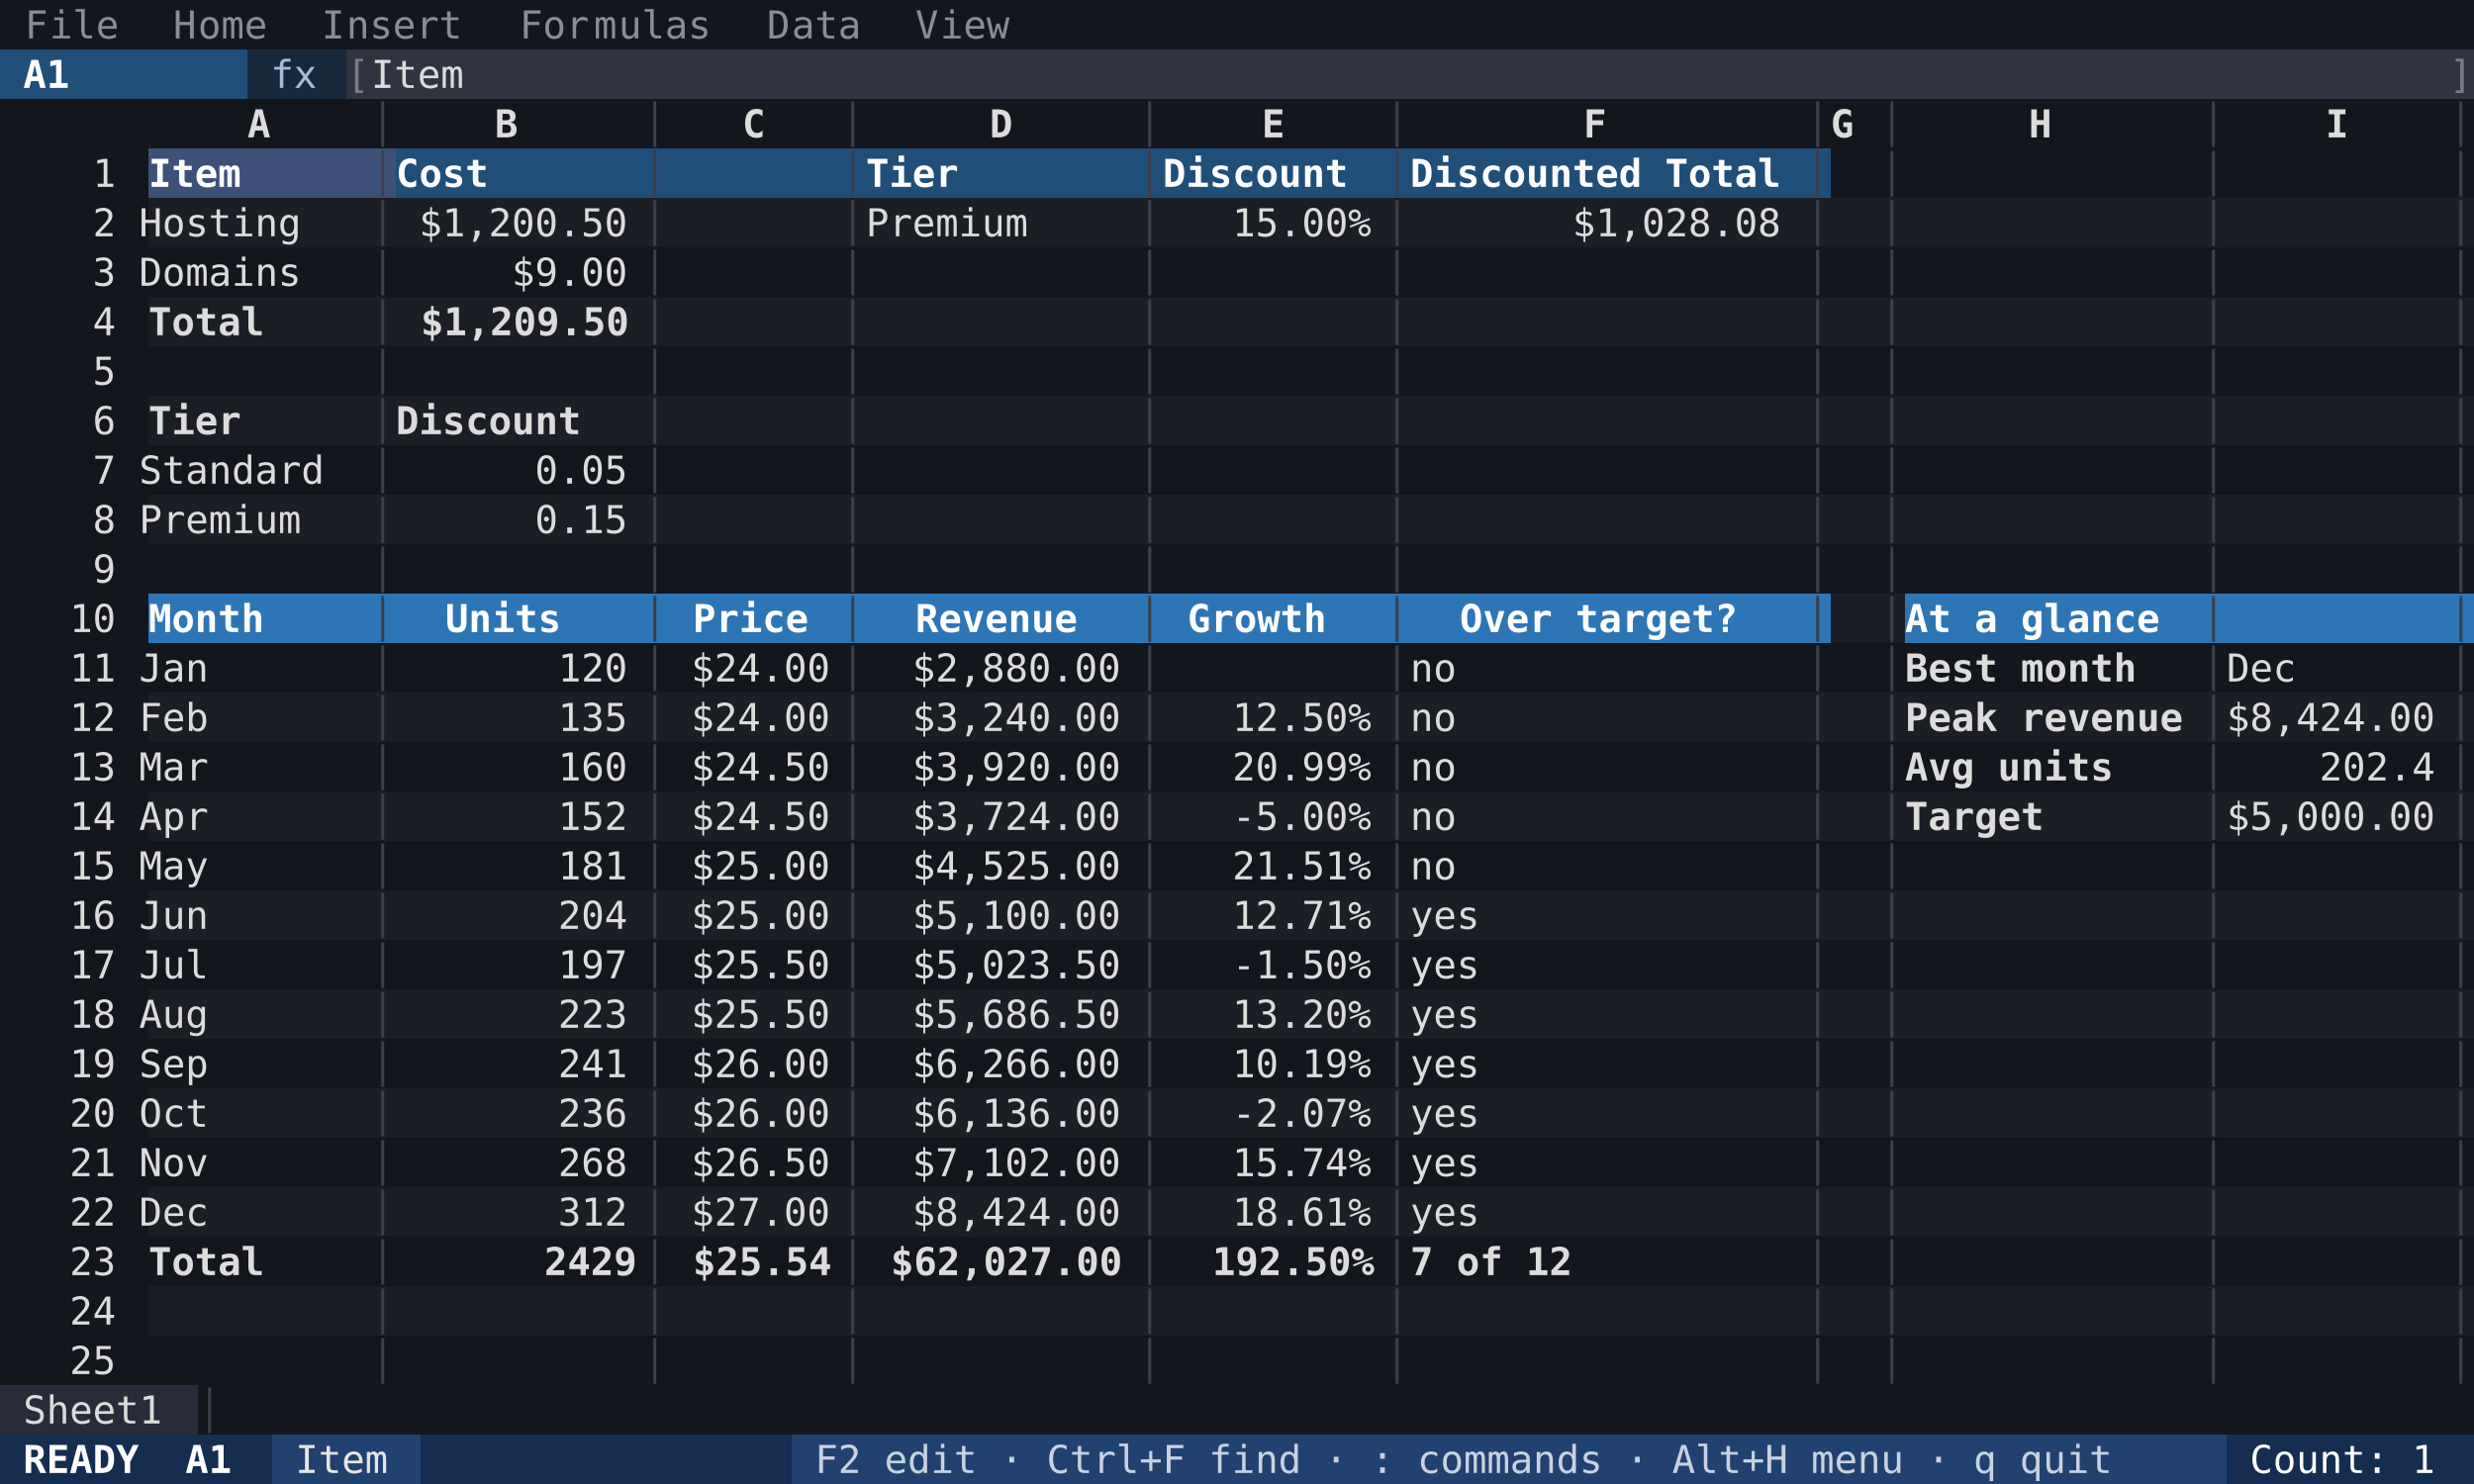
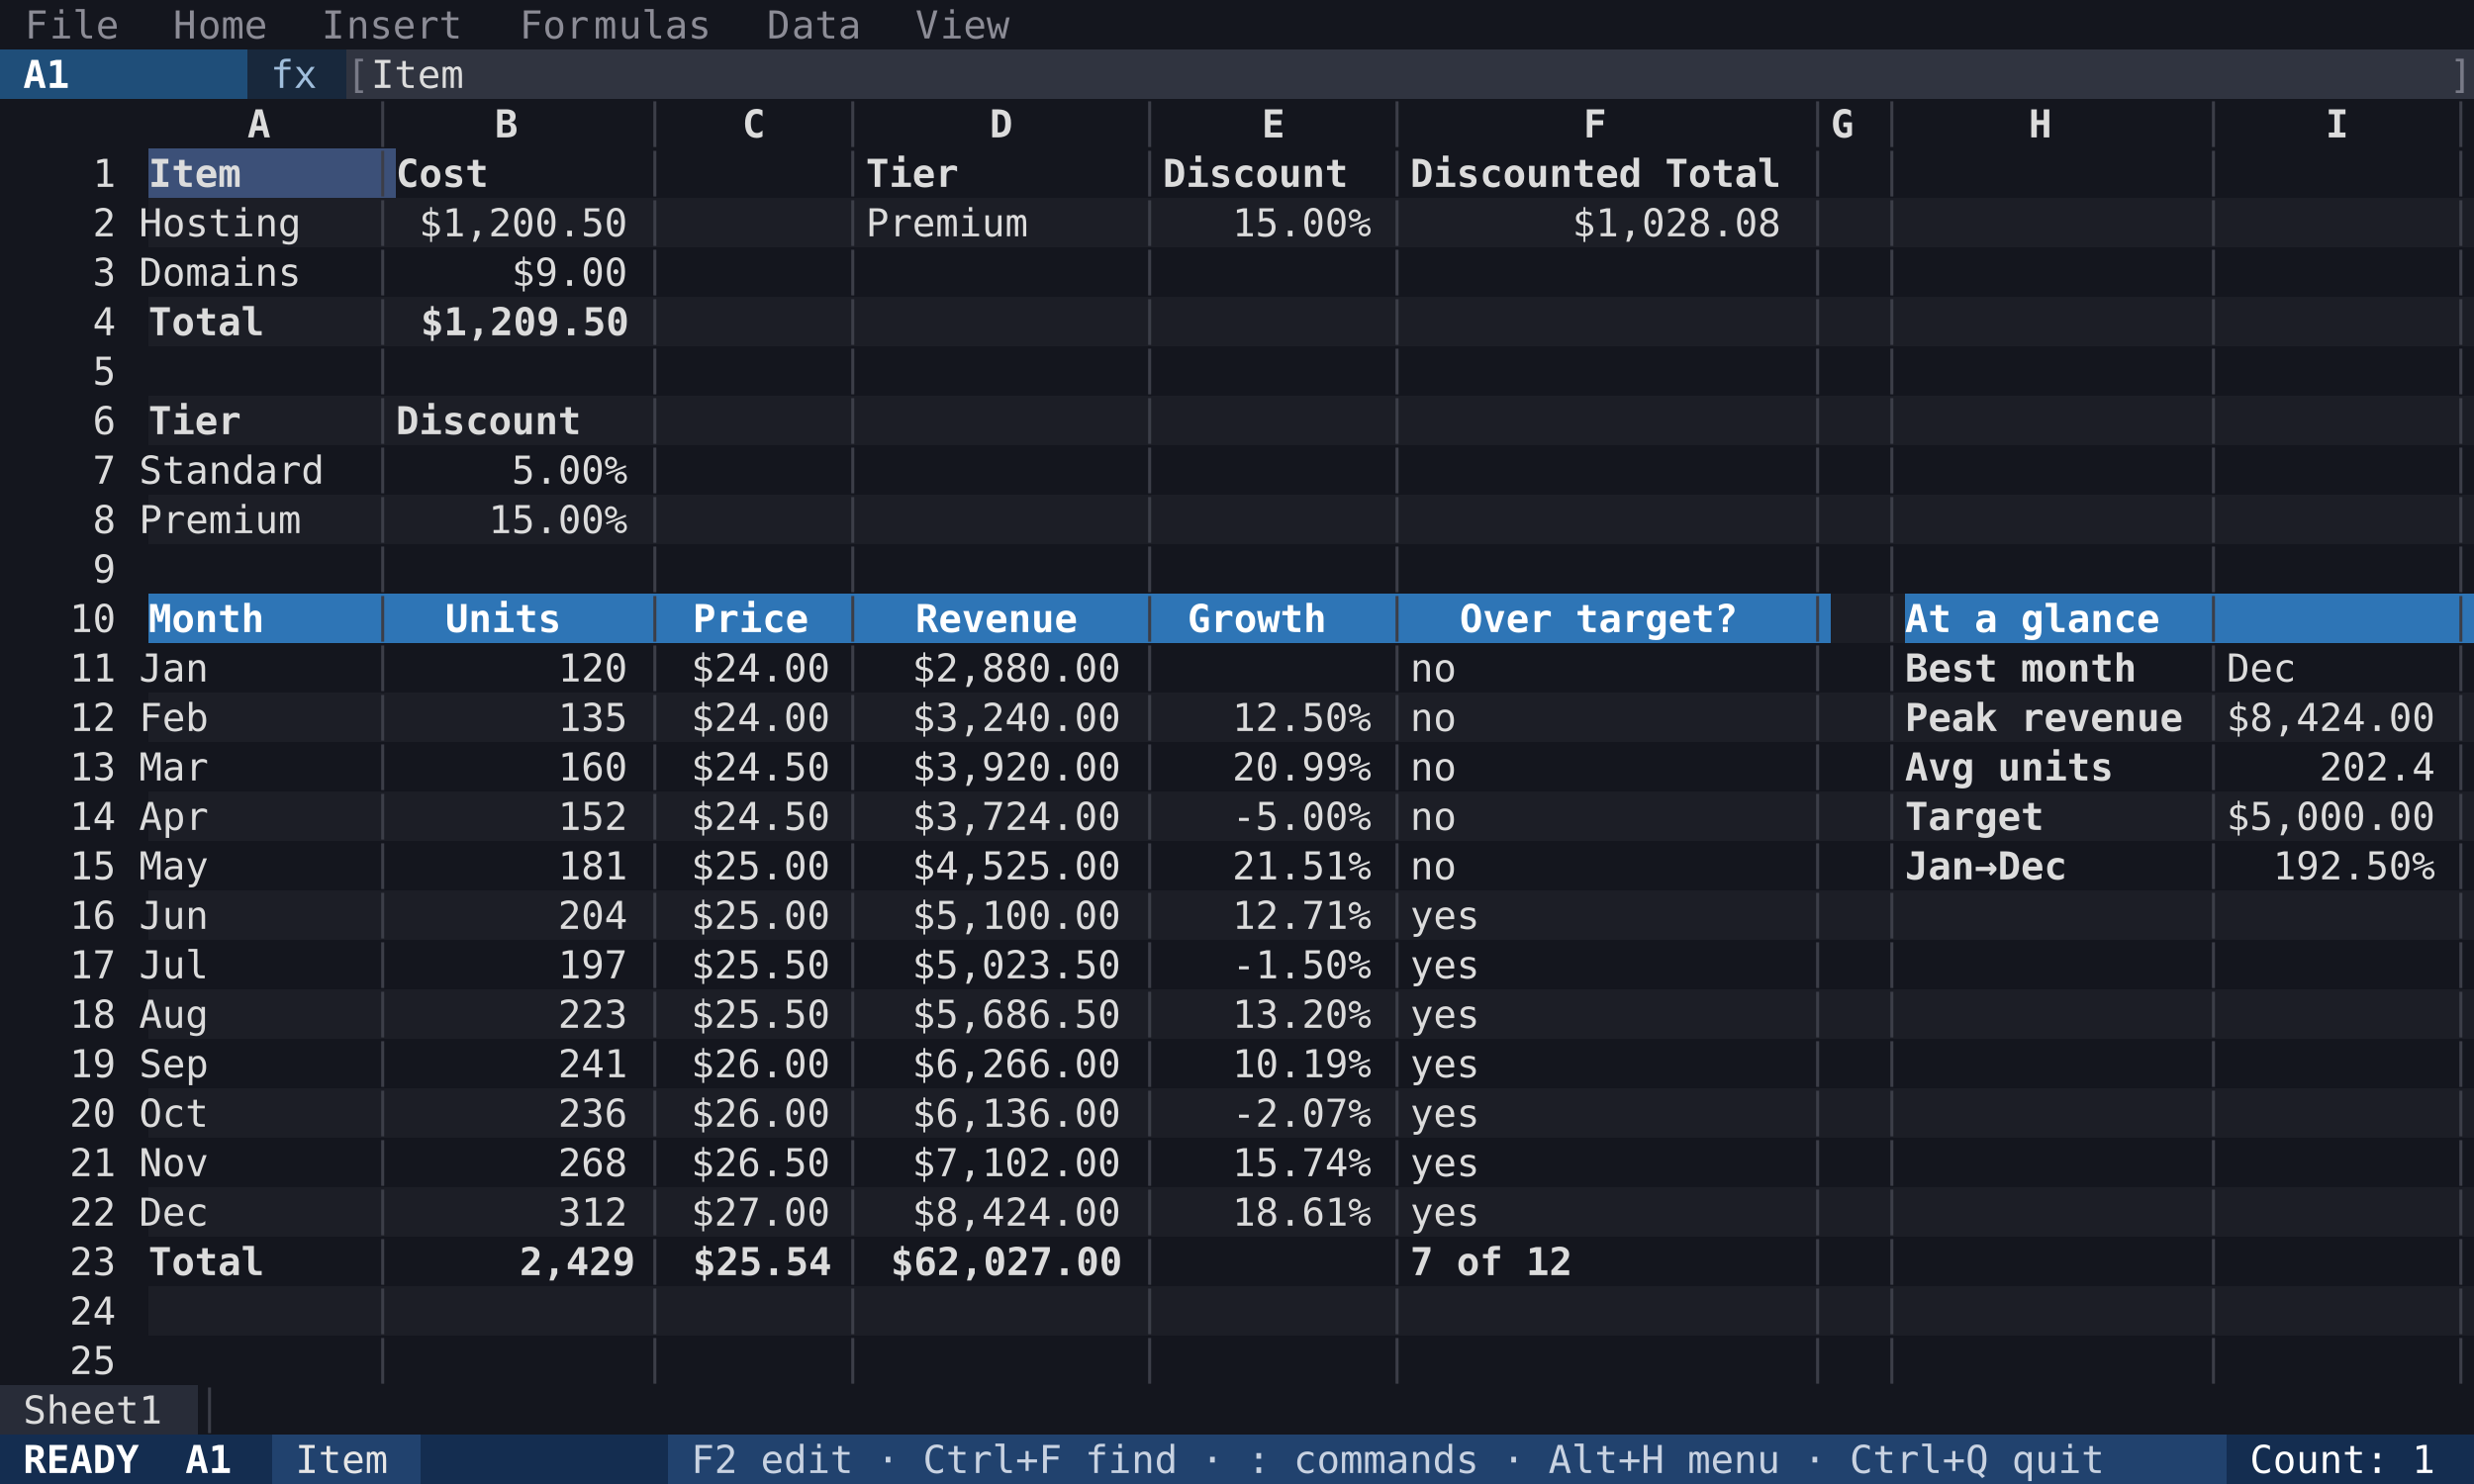
<svg xmlns="http://www.w3.org/2000/svg" width="900" height="540" viewBox="0 0 900 540" font-family="'SF Mono','DejaVu Sans Mono',monospace" font-size="14" xml:space="preserve">
  <rect width="100%" height="100%" fill="#101010" />
  <rect x="0" y="0" width="900" height="18" fill="#14161e" />
  <text x="9" y="14" textLength="9" lengthAdjust="spacingAndGlyphs" fill="#8c8c96">F</text>
  <text x="18" y="14" textLength="27" lengthAdjust="spacingAndGlyphs" fill="#8c8c96">ile</text>
  <text x="63" y="14" textLength="9" lengthAdjust="spacingAndGlyphs" fill="#8c8c96">H</text>
  <text x="72" y="14" textLength="27" lengthAdjust="spacingAndGlyphs" fill="#8c8c96">ome</text>
  <text x="117" y="14" textLength="9" lengthAdjust="spacingAndGlyphs" fill="#8c8c96">I</text>
  <text x="126" y="14" textLength="45" lengthAdjust="spacingAndGlyphs" fill="#8c8c96">nsert</text>
  <text x="189" y="14" textLength="27" lengthAdjust="spacingAndGlyphs" fill="#8c8c96">For</text>
  <text x="216" y="14" textLength="9" lengthAdjust="spacingAndGlyphs" fill="#8c8c96">m</text>
  <text x="225" y="14" textLength="36" lengthAdjust="spacingAndGlyphs" fill="#8c8c96">ulas</text>
  <text x="279" y="14" textLength="9" lengthAdjust="spacingAndGlyphs" fill="#8c8c96">D</text>
  <text x="288" y="14" textLength="27" lengthAdjust="spacingAndGlyphs" fill="#8c8c96">ata</text>
  <text x="333" y="14" textLength="9" lengthAdjust="spacingAndGlyphs" fill="#8c8c96">V</text>
  <text x="342" y="14" textLength="27" lengthAdjust="spacingAndGlyphs" fill="#8c8c96">iew</text>
  <rect x="0" y="18" width="90" height="18" fill="#1f4e79" />
  <rect x="90" y="18" width="36" height="18" fill="#18283c" />
  <rect x="126" y="18" width="774" height="18" fill="#303440" />
  <text x="0" y="32" textLength="90" lengthAdjust="spacingAndGlyphs" fill="#ffffff" font-weight="bold"> A1       </text>
  <text x="90" y="32" textLength="36" lengthAdjust="spacingAndGlyphs" fill="#a0bedc"> fx </text>
  <text x="126" y="32" textLength="9" lengthAdjust="spacingAndGlyphs" fill="#787a87">[</text>
  <text x="135" y="32" textLength="756" lengthAdjust="spacingAndGlyphs" fill="#dcdcdc">Item                                                                                </text>
  <text x="891" y="32" textLength="9" lengthAdjust="spacingAndGlyphs" fill="#787a87">]</text>
  <rect x="0" y="36" width="900" height="18" fill="#14161e" />
  <text x="90" y="50" textLength="9" lengthAdjust="spacingAndGlyphs" fill="#dcdcdc" font-weight="bold">A</text>
  <text x="135" y="50" textLength="9" lengthAdjust="spacingAndGlyphs" fill="#3c3e48">│</text>
  <text x="180" y="50" textLength="9" lengthAdjust="spacingAndGlyphs" fill="#dcdcdc" font-weight="bold">B</text>
  <text x="234" y="50" textLength="9" lengthAdjust="spacingAndGlyphs" fill="#3c3e48">│</text>
  <text x="270" y="50" textLength="9" lengthAdjust="spacingAndGlyphs" fill="#dcdcdc" font-weight="bold">C</text>
  <text x="306" y="50" textLength="9" lengthAdjust="spacingAndGlyphs" fill="#3c3e48">│</text>
  <text x="360" y="50" textLength="9" lengthAdjust="spacingAndGlyphs" fill="#dcdcdc" font-weight="bold">D</text>
  <text x="414" y="50" textLength="9" lengthAdjust="spacingAndGlyphs" fill="#3c3e48">│</text>
  <text x="459" y="50" textLength="9" lengthAdjust="spacingAndGlyphs" fill="#dcdcdc" font-weight="bold">E</text>
  <text x="504" y="50" textLength="9" lengthAdjust="spacingAndGlyphs" fill="#3c3e48">│</text>
  <text x="576" y="50" textLength="9" lengthAdjust="spacingAndGlyphs" fill="#dcdcdc" font-weight="bold">F</text>
  <text x="657" y="50" textLength="9" lengthAdjust="spacingAndGlyphs" fill="#3c3e48">│</text>
  <text x="666" y="50" textLength="9" lengthAdjust="spacingAndGlyphs" fill="#dcdcdc" font-weight="bold">G</text>
  <text x="684" y="50" textLength="9" lengthAdjust="spacingAndGlyphs" fill="#3c3e48">│</text>
  <text x="738" y="50" textLength="9" lengthAdjust="spacingAndGlyphs" fill="#dcdcdc" font-weight="bold">H</text>
  <text x="801" y="50" textLength="9" lengthAdjust="spacingAndGlyphs" fill="#3c3e48">│</text>
  <text x="846" y="50" textLength="9" lengthAdjust="spacingAndGlyphs" fill="#dcdcdc" font-weight="bold">I</text>
  <text x="891" y="50" textLength="9" lengthAdjust="spacingAndGlyphs" fill="#3c3e48">│</text>
  <rect x="0" y="54" width="54" height="18" fill="#14161e" />
  <rect x="54" y="54" width="90" height="18" fill="#3c5078" />
-   <rect x="144" y="54" width="522" height="18" fill="#1f4e79" />
-   <rect x="666" y="54" width="234" height="18" fill="#14161e" />
+   <rect x="144" y="54" width="756" height="18" fill="#14161e" />
  <text x="0" y="68" textLength="54" lengthAdjust="spacingAndGlyphs" fill="#dcdcdc">    1 </text>
-   <text x="54" y="68" textLength="36" lengthAdjust="spacingAndGlyphs" fill="#ffffff" font-weight="bold">Item</text>
+   <text x="54" y="68" textLength="36" lengthAdjust="spacingAndGlyphs" fill="#dcdcdc" font-weight="bold">Item</text>
  <text x="135" y="68" textLength="9" lengthAdjust="spacingAndGlyphs" fill="#3c3e48">│</text>
-   <text x="144" y="68" textLength="36" lengthAdjust="spacingAndGlyphs" fill="#ffffff" font-weight="bold">Cost</text>
+   <text x="144" y="68" textLength="36" lengthAdjust="spacingAndGlyphs" fill="#dcdcdc" font-weight="bold">Cost</text>
  <text x="234" y="68" textLength="9" lengthAdjust="spacingAndGlyphs" fill="#3c3e48">│</text>
  <text x="306" y="68" textLength="9" lengthAdjust="spacingAndGlyphs" fill="#3c3e48">│</text>
-   <text x="315" y="68" textLength="36" lengthAdjust="spacingAndGlyphs" fill="#ffffff" font-weight="bold">Tier</text>
+   <text x="315" y="68" textLength="36" lengthAdjust="spacingAndGlyphs" fill="#dcdcdc" font-weight="bold">Tier</text>
  <text x="414" y="68" textLength="9" lengthAdjust="spacingAndGlyphs" fill="#3c3e48">│</text>
-   <text x="423" y="68" textLength="72" lengthAdjust="spacingAndGlyphs" fill="#ffffff" font-weight="bold">Discount</text>
+   <text x="423" y="68" textLength="72" lengthAdjust="spacingAndGlyphs" fill="#dcdcdc" font-weight="bold">Discount</text>
  <text x="504" y="68" textLength="9" lengthAdjust="spacingAndGlyphs" fill="#3c3e48">│</text>
-   <text x="513" y="68" textLength="144" lengthAdjust="spacingAndGlyphs" fill="#ffffff" font-weight="bold">Discounted Total</text>
+   <text x="513" y="68" textLength="144" lengthAdjust="spacingAndGlyphs" fill="#dcdcdc" font-weight="bold">Discounted Total</text>
  <text x="657" y="68" textLength="9" lengthAdjust="spacingAndGlyphs" fill="#3c3e48">│</text>
  <text x="684" y="68" textLength="9" lengthAdjust="spacingAndGlyphs" fill="#3c3e48">│</text>
  <text x="801" y="68" textLength="9" lengthAdjust="spacingAndGlyphs" fill="#3c3e48">│</text>
  <text x="891" y="68" textLength="9" lengthAdjust="spacingAndGlyphs" fill="#3c3e48">│</text>
  <rect x="0" y="72" width="54" height="18" fill="#14161e" />
  <rect x="54" y="72" width="846" height="18" fill="#1c1e26" />
  <text x="0" y="86" textLength="135" lengthAdjust="spacingAndGlyphs" fill="#dcdcdc">    2 Hosting  </text>
  <text x="135" y="86" textLength="9" lengthAdjust="spacingAndGlyphs" fill="#3c3e48">│</text>
  <text x="144" y="86" textLength="90" lengthAdjust="spacingAndGlyphs" fill="#dcdcdc"> $1,200.50</text>
  <text x="234" y="86" textLength="9" lengthAdjust="spacingAndGlyphs" fill="#3c3e48">│</text>
  <text x="306" y="86" textLength="9" lengthAdjust="spacingAndGlyphs" fill="#3c3e48">│</text>
  <text x="315" y="86" textLength="63" lengthAdjust="spacingAndGlyphs" fill="#dcdcdc">Premium</text>
  <text x="414" y="86" textLength="9" lengthAdjust="spacingAndGlyphs" fill="#3c3e48">│</text>
  <text x="423" y="86" textLength="81" lengthAdjust="spacingAndGlyphs" fill="#dcdcdc">   15.00%</text>
  <text x="504" y="86" textLength="9" lengthAdjust="spacingAndGlyphs" fill="#3c3e48">│</text>
  <text x="513" y="86" textLength="144" lengthAdjust="spacingAndGlyphs" fill="#dcdcdc">       $1,028.08</text>
  <text x="657" y="86" textLength="9" lengthAdjust="spacingAndGlyphs" fill="#3c3e48">│</text>
  <text x="684" y="86" textLength="9" lengthAdjust="spacingAndGlyphs" fill="#3c3e48">│</text>
  <text x="801" y="86" textLength="9" lengthAdjust="spacingAndGlyphs" fill="#3c3e48">│</text>
  <text x="891" y="86" textLength="9" lengthAdjust="spacingAndGlyphs" fill="#3c3e48">│</text>
  <rect x="0" y="90" width="900" height="18" fill="#14161e" />
  <text x="0" y="104" textLength="135" lengthAdjust="spacingAndGlyphs" fill="#dcdcdc">    3 Domains  </text>
  <text x="135" y="104" textLength="9" lengthAdjust="spacingAndGlyphs" fill="#3c3e48">│</text>
  <text x="144" y="104" textLength="90" lengthAdjust="spacingAndGlyphs" fill="#dcdcdc">     $9.00</text>
  <text x="234" y="104" textLength="9" lengthAdjust="spacingAndGlyphs" fill="#3c3e48">│</text>
  <text x="306" y="104" textLength="9" lengthAdjust="spacingAndGlyphs" fill="#3c3e48">│</text>
  <text x="414" y="104" textLength="9" lengthAdjust="spacingAndGlyphs" fill="#3c3e48">│</text>
  <text x="504" y="104" textLength="9" lengthAdjust="spacingAndGlyphs" fill="#3c3e48">│</text>
  <text x="657" y="104" textLength="9" lengthAdjust="spacingAndGlyphs" fill="#3c3e48">│</text>
  <text x="684" y="104" textLength="9" lengthAdjust="spacingAndGlyphs" fill="#3c3e48">│</text>
  <text x="801" y="104" textLength="9" lengthAdjust="spacingAndGlyphs" fill="#3c3e48">│</text>
  <text x="891" y="104" textLength="9" lengthAdjust="spacingAndGlyphs" fill="#3c3e48">│</text>
  <rect x="0" y="108" width="54" height="18" fill="#14161e" />
  <rect x="54" y="108" width="846" height="18" fill="#1c1e26" />
  <text x="0" y="122" textLength="54" lengthAdjust="spacingAndGlyphs" fill="#dcdcdc">    4 </text>
  <text x="54" y="122" textLength="45" lengthAdjust="spacingAndGlyphs" fill="#dcdcdc" font-weight="bold">Total</text>
  <text x="135" y="122" textLength="9" lengthAdjust="spacingAndGlyphs" fill="#3c3e48">│</text>
  <text x="153" y="122" textLength="81" lengthAdjust="spacingAndGlyphs" fill="#dcdcdc" font-weight="bold">$1,209.50</text>
  <text x="234" y="122" textLength="9" lengthAdjust="spacingAndGlyphs" fill="#3c3e48">│</text>
  <text x="306" y="122" textLength="9" lengthAdjust="spacingAndGlyphs" fill="#3c3e48">│</text>
  <text x="414" y="122" textLength="9" lengthAdjust="spacingAndGlyphs" fill="#3c3e48">│</text>
  <text x="504" y="122" textLength="9" lengthAdjust="spacingAndGlyphs" fill="#3c3e48">│</text>
  <text x="657" y="122" textLength="9" lengthAdjust="spacingAndGlyphs" fill="#3c3e48">│</text>
  <text x="684" y="122" textLength="9" lengthAdjust="spacingAndGlyphs" fill="#3c3e48">│</text>
  <text x="801" y="122" textLength="9" lengthAdjust="spacingAndGlyphs" fill="#3c3e48">│</text>
  <text x="891" y="122" textLength="9" lengthAdjust="spacingAndGlyphs" fill="#3c3e48">│</text>
  <rect x="0" y="126" width="900" height="18" fill="#14161e" />
  <text x="0" y="140" textLength="135" lengthAdjust="spacingAndGlyphs" fill="#dcdcdc">    5          </text>
  <text x="135" y="140" textLength="9" lengthAdjust="spacingAndGlyphs" fill="#3c3e48">│</text>
  <text x="234" y="140" textLength="9" lengthAdjust="spacingAndGlyphs" fill="#3c3e48">│</text>
  <text x="306" y="140" textLength="9" lengthAdjust="spacingAndGlyphs" fill="#3c3e48">│</text>
  <text x="414" y="140" textLength="9" lengthAdjust="spacingAndGlyphs" fill="#3c3e48">│</text>
  <text x="504" y="140" textLength="9" lengthAdjust="spacingAndGlyphs" fill="#3c3e48">│</text>
  <text x="657" y="140" textLength="9" lengthAdjust="spacingAndGlyphs" fill="#3c3e48">│</text>
  <text x="684" y="140" textLength="9" lengthAdjust="spacingAndGlyphs" fill="#3c3e48">│</text>
  <text x="801" y="140" textLength="9" lengthAdjust="spacingAndGlyphs" fill="#3c3e48">│</text>
  <text x="891" y="140" textLength="9" lengthAdjust="spacingAndGlyphs" fill="#3c3e48">│</text>
  <rect x="0" y="144" width="54" height="18" fill="#14161e" />
  <rect x="54" y="144" width="846" height="18" fill="#1c1e26" />
  <text x="0" y="158" textLength="54" lengthAdjust="spacingAndGlyphs" fill="#dcdcdc">    6 </text>
  <text x="54" y="158" textLength="36" lengthAdjust="spacingAndGlyphs" fill="#dcdcdc" font-weight="bold">Tier</text>
  <text x="135" y="158" textLength="9" lengthAdjust="spacingAndGlyphs" fill="#3c3e48">│</text>
  <text x="144" y="158" textLength="72" lengthAdjust="spacingAndGlyphs" fill="#dcdcdc" font-weight="bold">Discount</text>
  <text x="234" y="158" textLength="9" lengthAdjust="spacingAndGlyphs" fill="#3c3e48">│</text>
  <text x="306" y="158" textLength="9" lengthAdjust="spacingAndGlyphs" fill="#3c3e48">│</text>
  <text x="414" y="158" textLength="9" lengthAdjust="spacingAndGlyphs" fill="#3c3e48">│</text>
  <text x="504" y="158" textLength="9" lengthAdjust="spacingAndGlyphs" fill="#3c3e48">│</text>
  <text x="657" y="158" textLength="9" lengthAdjust="spacingAndGlyphs" fill="#3c3e48">│</text>
  <text x="684" y="158" textLength="9" lengthAdjust="spacingAndGlyphs" fill="#3c3e48">│</text>
  <text x="801" y="158" textLength="9" lengthAdjust="spacingAndGlyphs" fill="#3c3e48">│</text>
  <text x="891" y="158" textLength="9" lengthAdjust="spacingAndGlyphs" fill="#3c3e48">│</text>
  <rect x="0" y="162" width="900" height="18" fill="#14161e" />
  <text x="0" y="176" textLength="135" lengthAdjust="spacingAndGlyphs" fill="#dcdcdc">    7 Standard </text>
  <text x="135" y="176" textLength="9" lengthAdjust="spacingAndGlyphs" fill="#3c3e48">│</text>
-   <text x="144" y="176" textLength="90" lengthAdjust="spacingAndGlyphs" fill="#dcdcdc">      0.05</text>
+   <text x="144" y="176" textLength="90" lengthAdjust="spacingAndGlyphs" fill="#dcdcdc">     5.00%</text>
  <text x="234" y="176" textLength="9" lengthAdjust="spacingAndGlyphs" fill="#3c3e48">│</text>
  <text x="306" y="176" textLength="9" lengthAdjust="spacingAndGlyphs" fill="#3c3e48">│</text>
  <text x="414" y="176" textLength="9" lengthAdjust="spacingAndGlyphs" fill="#3c3e48">│</text>
  <text x="504" y="176" textLength="9" lengthAdjust="spacingAndGlyphs" fill="#3c3e48">│</text>
  <text x="657" y="176" textLength="9" lengthAdjust="spacingAndGlyphs" fill="#3c3e48">│</text>
  <text x="684" y="176" textLength="9" lengthAdjust="spacingAndGlyphs" fill="#3c3e48">│</text>
  <text x="801" y="176" textLength="9" lengthAdjust="spacingAndGlyphs" fill="#3c3e48">│</text>
  <text x="891" y="176" textLength="9" lengthAdjust="spacingAndGlyphs" fill="#3c3e48">│</text>
  <rect x="0" y="180" width="54" height="18" fill="#14161e" />
  <rect x="54" y="180" width="846" height="18" fill="#1c1e26" />
  <text x="0" y="194" textLength="135" lengthAdjust="spacingAndGlyphs" fill="#dcdcdc">    8 Premium  </text>
  <text x="135" y="194" textLength="9" lengthAdjust="spacingAndGlyphs" fill="#3c3e48">│</text>
-   <text x="144" y="194" textLength="90" lengthAdjust="spacingAndGlyphs" fill="#dcdcdc">      0.15</text>
+   <text x="144" y="194" textLength="90" lengthAdjust="spacingAndGlyphs" fill="#dcdcdc">    15.00%</text>
  <text x="234" y="194" textLength="9" lengthAdjust="spacingAndGlyphs" fill="#3c3e48">│</text>
  <text x="306" y="194" textLength="9" lengthAdjust="spacingAndGlyphs" fill="#3c3e48">│</text>
  <text x="414" y="194" textLength="9" lengthAdjust="spacingAndGlyphs" fill="#3c3e48">│</text>
  <text x="504" y="194" textLength="9" lengthAdjust="spacingAndGlyphs" fill="#3c3e48">│</text>
  <text x="657" y="194" textLength="9" lengthAdjust="spacingAndGlyphs" fill="#3c3e48">│</text>
  <text x="684" y="194" textLength="9" lengthAdjust="spacingAndGlyphs" fill="#3c3e48">│</text>
  <text x="801" y="194" textLength="9" lengthAdjust="spacingAndGlyphs" fill="#3c3e48">│</text>
  <text x="891" y="194" textLength="9" lengthAdjust="spacingAndGlyphs" fill="#3c3e48">│</text>
  <rect x="0" y="198" width="900" height="18" fill="#14161e" />
  <text x="0" y="212" textLength="135" lengthAdjust="spacingAndGlyphs" fill="#dcdcdc">    9          </text>
  <text x="135" y="212" textLength="9" lengthAdjust="spacingAndGlyphs" fill="#3c3e48">│</text>
  <text x="234" y="212" textLength="9" lengthAdjust="spacingAndGlyphs" fill="#3c3e48">│</text>
  <text x="306" y="212" textLength="9" lengthAdjust="spacingAndGlyphs" fill="#3c3e48">│</text>
  <text x="414" y="212" textLength="9" lengthAdjust="spacingAndGlyphs" fill="#3c3e48">│</text>
  <text x="504" y="212" textLength="9" lengthAdjust="spacingAndGlyphs" fill="#3c3e48">│</text>
  <text x="657" y="212" textLength="9" lengthAdjust="spacingAndGlyphs" fill="#3c3e48">│</text>
  <text x="684" y="212" textLength="9" lengthAdjust="spacingAndGlyphs" fill="#3c3e48">│</text>
  <text x="801" y="212" textLength="9" lengthAdjust="spacingAndGlyphs" fill="#3c3e48">│</text>
  <text x="891" y="212" textLength="9" lengthAdjust="spacingAndGlyphs" fill="#3c3e48">│</text>
  <rect x="0" y="216" width="54" height="18" fill="#14161e" />
  <rect x="54" y="216" width="612" height="18" fill="#2e75b6" />
  <rect x="666" y="216" width="27" height="18" fill="#1c1e26" />
  <rect x="693" y="216" width="207" height="18" fill="#2e75b6" />
  <text x="0" y="230" textLength="54" lengthAdjust="spacingAndGlyphs" fill="#dcdcdc">   10 </text>
  <text x="54" y="230" textLength="45" lengthAdjust="spacingAndGlyphs" fill="#ffffff" font-weight="bold">Month</text>
  <text x="135" y="230" textLength="9" lengthAdjust="spacingAndGlyphs" fill="#3c3e48">│</text>
  <text x="162" y="230" textLength="45" lengthAdjust="spacingAndGlyphs" fill="#ffffff" font-weight="bold">Units</text>
  <text x="234" y="230" textLength="9" lengthAdjust="spacingAndGlyphs" fill="#3c3e48">│</text>
  <text x="252" y="230" textLength="45" lengthAdjust="spacingAndGlyphs" fill="#ffffff" font-weight="bold">Price</text>
  <text x="306" y="230" textLength="9" lengthAdjust="spacingAndGlyphs" fill="#3c3e48">│</text>
  <text x="333" y="230" textLength="63" lengthAdjust="spacingAndGlyphs" fill="#ffffff" font-weight="bold">Revenue</text>
  <text x="414" y="230" textLength="9" lengthAdjust="spacingAndGlyphs" fill="#3c3e48">│</text>
  <text x="432" y="230" textLength="54" lengthAdjust="spacingAndGlyphs" fill="#ffffff" font-weight="bold">Growth</text>
  <text x="504" y="230" textLength="9" lengthAdjust="spacingAndGlyphs" fill="#3c3e48">│</text>
  <text x="531" y="230" textLength="108" lengthAdjust="spacingAndGlyphs" fill="#ffffff" font-weight="bold">Over target?</text>
  <text x="657" y="230" textLength="9" lengthAdjust="spacingAndGlyphs" fill="#3c3e48">│</text>
  <text x="684" y="230" textLength="9" lengthAdjust="spacingAndGlyphs" fill="#3c3e48">│</text>
  <text x="693" y="230" textLength="99" lengthAdjust="spacingAndGlyphs" fill="#ffffff" font-weight="bold">At a glance</text>
  <text x="801" y="230" textLength="9" lengthAdjust="spacingAndGlyphs" fill="#3c3e48">│</text>
  <text x="891" y="230" textLength="9" lengthAdjust="spacingAndGlyphs" fill="#3c3e48">│</text>
  <rect x="0" y="234" width="900" height="18" fill="#14161e" />
  <text x="0" y="248" textLength="135" lengthAdjust="spacingAndGlyphs" fill="#dcdcdc">   11 Jan      </text>
  <text x="135" y="248" textLength="9" lengthAdjust="spacingAndGlyphs" fill="#3c3e48">│</text>
  <text x="144" y="248" textLength="90" lengthAdjust="spacingAndGlyphs" fill="#dcdcdc">       120</text>
  <text x="234" y="248" textLength="9" lengthAdjust="spacingAndGlyphs" fill="#3c3e48">│</text>
  <text x="243" y="248" textLength="63" lengthAdjust="spacingAndGlyphs" fill="#dcdcdc"> $24.00</text>
  <text x="306" y="248" textLength="9" lengthAdjust="spacingAndGlyphs" fill="#3c3e48">│</text>
  <text x="315" y="248" textLength="99" lengthAdjust="spacingAndGlyphs" fill="#dcdcdc">  $2,880.00</text>
  <text x="414" y="248" textLength="9" lengthAdjust="spacingAndGlyphs" fill="#3c3e48">│</text>
  <text x="504" y="248" textLength="9" lengthAdjust="spacingAndGlyphs" fill="#3c3e48">│</text>
  <text x="513" y="248" textLength="144" lengthAdjust="spacingAndGlyphs" fill="#dcdcdc">no              </text>
  <text x="657" y="248" textLength="9" lengthAdjust="spacingAndGlyphs" fill="#3c3e48">│</text>
  <text x="684" y="248" textLength="9" lengthAdjust="spacingAndGlyphs" fill="#3c3e48">│</text>
  <text x="693" y="248" textLength="90" lengthAdjust="spacingAndGlyphs" fill="#dcdcdc" font-weight="bold">Best month</text>
  <text x="801" y="248" textLength="9" lengthAdjust="spacingAndGlyphs" fill="#3c3e48">│</text>
  <text x="810" y="248" textLength="81" lengthAdjust="spacingAndGlyphs" fill="#dcdcdc">Dec      </text>
  <text x="891" y="248" textLength="9" lengthAdjust="spacingAndGlyphs" fill="#3c3e48">│</text>
  <rect x="0" y="252" width="54" height="18" fill="#14161e" />
  <rect x="54" y="252" width="846" height="18" fill="#1c1e26" />
  <text x="0" y="266" textLength="135" lengthAdjust="spacingAndGlyphs" fill="#dcdcdc">   12 Feb      </text>
  <text x="135" y="266" textLength="9" lengthAdjust="spacingAndGlyphs" fill="#3c3e48">│</text>
  <text x="144" y="266" textLength="90" lengthAdjust="spacingAndGlyphs" fill="#dcdcdc">       135</text>
  <text x="234" y="266" textLength="9" lengthAdjust="spacingAndGlyphs" fill="#3c3e48">│</text>
  <text x="243" y="266" textLength="63" lengthAdjust="spacingAndGlyphs" fill="#dcdcdc"> $24.00</text>
  <text x="306" y="266" textLength="9" lengthAdjust="spacingAndGlyphs" fill="#3c3e48">│</text>
  <text x="315" y="266" textLength="99" lengthAdjust="spacingAndGlyphs" fill="#dcdcdc">  $3,240.00</text>
  <text x="414" y="266" textLength="9" lengthAdjust="spacingAndGlyphs" fill="#3c3e48">│</text>
  <text x="423" y="266" textLength="81" lengthAdjust="spacingAndGlyphs" fill="#dcdcdc">   12.50%</text>
  <text x="504" y="266" textLength="9" lengthAdjust="spacingAndGlyphs" fill="#3c3e48">│</text>
  <text x="513" y="266" textLength="144" lengthAdjust="spacingAndGlyphs" fill="#dcdcdc">no              </text>
  <text x="657" y="266" textLength="9" lengthAdjust="spacingAndGlyphs" fill="#3c3e48">│</text>
  <text x="684" y="266" textLength="9" lengthAdjust="spacingAndGlyphs" fill="#3c3e48">│</text>
  <text x="693" y="266" textLength="108" lengthAdjust="spacingAndGlyphs" fill="#dcdcdc" font-weight="bold">Peak revenue</text>
  <text x="801" y="266" textLength="9" lengthAdjust="spacingAndGlyphs" fill="#3c3e48">│</text>
  <text x="810" y="266" textLength="81" lengthAdjust="spacingAndGlyphs" fill="#dcdcdc">$8,424.00</text>
  <text x="891" y="266" textLength="9" lengthAdjust="spacingAndGlyphs" fill="#3c3e48">│</text>
  <rect x="0" y="270" width="900" height="18" fill="#14161e" />
  <text x="0" y="284" textLength="135" lengthAdjust="spacingAndGlyphs" fill="#dcdcdc">   13 Mar      </text>
  <text x="135" y="284" textLength="9" lengthAdjust="spacingAndGlyphs" fill="#3c3e48">│</text>
  <text x="144" y="284" textLength="90" lengthAdjust="spacingAndGlyphs" fill="#dcdcdc">       160</text>
  <text x="234" y="284" textLength="9" lengthAdjust="spacingAndGlyphs" fill="#3c3e48">│</text>
  <text x="243" y="284" textLength="63" lengthAdjust="spacingAndGlyphs" fill="#dcdcdc"> $24.50</text>
  <text x="306" y="284" textLength="9" lengthAdjust="spacingAndGlyphs" fill="#3c3e48">│</text>
  <text x="315" y="284" textLength="99" lengthAdjust="spacingAndGlyphs" fill="#dcdcdc">  $3,920.00</text>
  <text x="414" y="284" textLength="9" lengthAdjust="spacingAndGlyphs" fill="#3c3e48">│</text>
  <text x="423" y="284" textLength="81" lengthAdjust="spacingAndGlyphs" fill="#dcdcdc">   20.99%</text>
  <text x="504" y="284" textLength="9" lengthAdjust="spacingAndGlyphs" fill="#3c3e48">│</text>
  <text x="513" y="284" textLength="144" lengthAdjust="spacingAndGlyphs" fill="#dcdcdc">no              </text>
  <text x="657" y="284" textLength="9" lengthAdjust="spacingAndGlyphs" fill="#3c3e48">│</text>
  <text x="684" y="284" textLength="9" lengthAdjust="spacingAndGlyphs" fill="#3c3e48">│</text>
  <text x="693" y="284" textLength="81" lengthAdjust="spacingAndGlyphs" fill="#dcdcdc" font-weight="bold">Avg units</text>
  <text x="801" y="284" textLength="9" lengthAdjust="spacingAndGlyphs" fill="#3c3e48">│</text>
  <text x="810" y="284" textLength="81" lengthAdjust="spacingAndGlyphs" fill="#dcdcdc">    202.4</text>
  <text x="891" y="284" textLength="9" lengthAdjust="spacingAndGlyphs" fill="#3c3e48">│</text>
  <rect x="0" y="288" width="54" height="18" fill="#14161e" />
  <rect x="54" y="288" width="846" height="18" fill="#1c1e26" />
  <text x="0" y="302" textLength="135" lengthAdjust="spacingAndGlyphs" fill="#dcdcdc">   14 Apr      </text>
  <text x="135" y="302" textLength="9" lengthAdjust="spacingAndGlyphs" fill="#3c3e48">│</text>
  <text x="144" y="302" textLength="90" lengthAdjust="spacingAndGlyphs" fill="#dcdcdc">       152</text>
  <text x="234" y="302" textLength="9" lengthAdjust="spacingAndGlyphs" fill="#3c3e48">│</text>
  <text x="243" y="302" textLength="63" lengthAdjust="spacingAndGlyphs" fill="#dcdcdc"> $24.50</text>
  <text x="306" y="302" textLength="9" lengthAdjust="spacingAndGlyphs" fill="#3c3e48">│</text>
  <text x="315" y="302" textLength="99" lengthAdjust="spacingAndGlyphs" fill="#dcdcdc">  $3,724.00</text>
  <text x="414" y="302" textLength="9" lengthAdjust="spacingAndGlyphs" fill="#3c3e48">│</text>
  <text x="423" y="302" textLength="81" lengthAdjust="spacingAndGlyphs" fill="#dcdcdc">   -5.00%</text>
  <text x="504" y="302" textLength="9" lengthAdjust="spacingAndGlyphs" fill="#3c3e48">│</text>
  <text x="513" y="302" textLength="144" lengthAdjust="spacingAndGlyphs" fill="#dcdcdc">no              </text>
  <text x="657" y="302" textLength="9" lengthAdjust="spacingAndGlyphs" fill="#3c3e48">│</text>
  <text x="684" y="302" textLength="9" lengthAdjust="spacingAndGlyphs" fill="#3c3e48">│</text>
  <text x="693" y="302" textLength="54" lengthAdjust="spacingAndGlyphs" fill="#dcdcdc" font-weight="bold">Target</text>
  <text x="801" y="302" textLength="9" lengthAdjust="spacingAndGlyphs" fill="#3c3e48">│</text>
  <text x="810" y="302" textLength="81" lengthAdjust="spacingAndGlyphs" fill="#dcdcdc">$5,000.00</text>
  <text x="891" y="302" textLength="9" lengthAdjust="spacingAndGlyphs" fill="#3c3e48">│</text>
  <rect x="0" y="306" width="900" height="18" fill="#14161e" />
  <text x="0" y="320" textLength="135" lengthAdjust="spacingAndGlyphs" fill="#dcdcdc">   15 May      </text>
  <text x="135" y="320" textLength="9" lengthAdjust="spacingAndGlyphs" fill="#3c3e48">│</text>
  <text x="144" y="320" textLength="90" lengthAdjust="spacingAndGlyphs" fill="#dcdcdc">       181</text>
  <text x="234" y="320" textLength="9" lengthAdjust="spacingAndGlyphs" fill="#3c3e48">│</text>
  <text x="243" y="320" textLength="63" lengthAdjust="spacingAndGlyphs" fill="#dcdcdc"> $25.00</text>
  <text x="306" y="320" textLength="9" lengthAdjust="spacingAndGlyphs" fill="#3c3e48">│</text>
  <text x="315" y="320" textLength="99" lengthAdjust="spacingAndGlyphs" fill="#dcdcdc">  $4,525.00</text>
  <text x="414" y="320" textLength="9" lengthAdjust="spacingAndGlyphs" fill="#3c3e48">│</text>
  <text x="423" y="320" textLength="81" lengthAdjust="spacingAndGlyphs" fill="#dcdcdc">   21.51%</text>
  <text x="504" y="320" textLength="9" lengthAdjust="spacingAndGlyphs" fill="#3c3e48">│</text>
  <text x="513" y="320" textLength="144" lengthAdjust="spacingAndGlyphs" fill="#dcdcdc">no              </text>
  <text x="657" y="320" textLength="9" lengthAdjust="spacingAndGlyphs" fill="#3c3e48">│</text>
  <text x="684" y="320" textLength="9" lengthAdjust="spacingAndGlyphs" fill="#3c3e48">│</text>
+   <text x="693" y="320" textLength="63" lengthAdjust="spacingAndGlyphs" fill="#dcdcdc" font-weight="bold">Jan→Dec</text>
  <text x="801" y="320" textLength="9" lengthAdjust="spacingAndGlyphs" fill="#3c3e48">│</text>
+   <text x="810" y="320" textLength="81" lengthAdjust="spacingAndGlyphs" fill="#dcdcdc">  192.50%</text>
  <text x="891" y="320" textLength="9" lengthAdjust="spacingAndGlyphs" fill="#3c3e48">│</text>
  <rect x="0" y="324" width="54" height="18" fill="#14161e" />
  <rect x="54" y="324" width="846" height="18" fill="#1c1e26" />
  <text x="0" y="338" textLength="135" lengthAdjust="spacingAndGlyphs" fill="#dcdcdc">   16 Jun      </text>
  <text x="135" y="338" textLength="9" lengthAdjust="spacingAndGlyphs" fill="#3c3e48">│</text>
  <text x="144" y="338" textLength="90" lengthAdjust="spacingAndGlyphs" fill="#dcdcdc">       204</text>
  <text x="234" y="338" textLength="9" lengthAdjust="spacingAndGlyphs" fill="#3c3e48">│</text>
  <text x="243" y="338" textLength="63" lengthAdjust="spacingAndGlyphs" fill="#dcdcdc"> $25.00</text>
  <text x="306" y="338" textLength="9" lengthAdjust="spacingAndGlyphs" fill="#3c3e48">│</text>
  <text x="315" y="338" textLength="99" lengthAdjust="spacingAndGlyphs" fill="#dcdcdc">  $5,100.00</text>
  <text x="414" y="338" textLength="9" lengthAdjust="spacingAndGlyphs" fill="#3c3e48">│</text>
  <text x="423" y="338" textLength="81" lengthAdjust="spacingAndGlyphs" fill="#dcdcdc">   12.71%</text>
  <text x="504" y="338" textLength="9" lengthAdjust="spacingAndGlyphs" fill="#3c3e48">│</text>
  <text x="513" y="338" textLength="144" lengthAdjust="spacingAndGlyphs" fill="#dcdcdc">yes             </text>
  <text x="657" y="338" textLength="9" lengthAdjust="spacingAndGlyphs" fill="#3c3e48">│</text>
  <text x="684" y="338" textLength="9" lengthAdjust="spacingAndGlyphs" fill="#3c3e48">│</text>
  <text x="801" y="338" textLength="9" lengthAdjust="spacingAndGlyphs" fill="#3c3e48">│</text>
  <text x="891" y="338" textLength="9" lengthAdjust="spacingAndGlyphs" fill="#3c3e48">│</text>
  <rect x="0" y="342" width="900" height="18" fill="#14161e" />
  <text x="0" y="356" textLength="135" lengthAdjust="spacingAndGlyphs" fill="#dcdcdc">   17 Jul      </text>
  <text x="135" y="356" textLength="9" lengthAdjust="spacingAndGlyphs" fill="#3c3e48">│</text>
  <text x="144" y="356" textLength="90" lengthAdjust="spacingAndGlyphs" fill="#dcdcdc">       197</text>
  <text x="234" y="356" textLength="9" lengthAdjust="spacingAndGlyphs" fill="#3c3e48">│</text>
  <text x="243" y="356" textLength="63" lengthAdjust="spacingAndGlyphs" fill="#dcdcdc"> $25.50</text>
  <text x="306" y="356" textLength="9" lengthAdjust="spacingAndGlyphs" fill="#3c3e48">│</text>
  <text x="315" y="356" textLength="99" lengthAdjust="spacingAndGlyphs" fill="#dcdcdc">  $5,023.50</text>
  <text x="414" y="356" textLength="9" lengthAdjust="spacingAndGlyphs" fill="#3c3e48">│</text>
  <text x="423" y="356" textLength="81" lengthAdjust="spacingAndGlyphs" fill="#dcdcdc">   -1.50%</text>
  <text x="504" y="356" textLength="9" lengthAdjust="spacingAndGlyphs" fill="#3c3e48">│</text>
  <text x="513" y="356" textLength="144" lengthAdjust="spacingAndGlyphs" fill="#dcdcdc">yes             </text>
  <text x="657" y="356" textLength="9" lengthAdjust="spacingAndGlyphs" fill="#3c3e48">│</text>
  <text x="684" y="356" textLength="9" lengthAdjust="spacingAndGlyphs" fill="#3c3e48">│</text>
  <text x="801" y="356" textLength="9" lengthAdjust="spacingAndGlyphs" fill="#3c3e48">│</text>
  <text x="891" y="356" textLength="9" lengthAdjust="spacingAndGlyphs" fill="#3c3e48">│</text>
  <rect x="0" y="360" width="54" height="18" fill="#14161e" />
  <rect x="54" y="360" width="846" height="18" fill="#1c1e26" />
  <text x="0" y="374" textLength="135" lengthAdjust="spacingAndGlyphs" fill="#dcdcdc">   18 Aug      </text>
  <text x="135" y="374" textLength="9" lengthAdjust="spacingAndGlyphs" fill="#3c3e48">│</text>
  <text x="144" y="374" textLength="90" lengthAdjust="spacingAndGlyphs" fill="#dcdcdc">       223</text>
  <text x="234" y="374" textLength="9" lengthAdjust="spacingAndGlyphs" fill="#3c3e48">│</text>
  <text x="243" y="374" textLength="63" lengthAdjust="spacingAndGlyphs" fill="#dcdcdc"> $25.50</text>
  <text x="306" y="374" textLength="9" lengthAdjust="spacingAndGlyphs" fill="#3c3e48">│</text>
  <text x="315" y="374" textLength="99" lengthAdjust="spacingAndGlyphs" fill="#dcdcdc">  $5,686.50</text>
  <text x="414" y="374" textLength="9" lengthAdjust="spacingAndGlyphs" fill="#3c3e48">│</text>
  <text x="423" y="374" textLength="81" lengthAdjust="spacingAndGlyphs" fill="#dcdcdc">   13.20%</text>
  <text x="504" y="374" textLength="9" lengthAdjust="spacingAndGlyphs" fill="#3c3e48">│</text>
  <text x="513" y="374" textLength="144" lengthAdjust="spacingAndGlyphs" fill="#dcdcdc">yes             </text>
  <text x="657" y="374" textLength="9" lengthAdjust="spacingAndGlyphs" fill="#3c3e48">│</text>
  <text x="684" y="374" textLength="9" lengthAdjust="spacingAndGlyphs" fill="#3c3e48">│</text>
  <text x="801" y="374" textLength="9" lengthAdjust="spacingAndGlyphs" fill="#3c3e48">│</text>
  <text x="891" y="374" textLength="9" lengthAdjust="spacingAndGlyphs" fill="#3c3e48">│</text>
  <rect x="0" y="378" width="900" height="18" fill="#14161e" />
  <text x="0" y="392" textLength="135" lengthAdjust="spacingAndGlyphs" fill="#dcdcdc">   19 Sep      </text>
  <text x="135" y="392" textLength="9" lengthAdjust="spacingAndGlyphs" fill="#3c3e48">│</text>
  <text x="144" y="392" textLength="90" lengthAdjust="spacingAndGlyphs" fill="#dcdcdc">       241</text>
  <text x="234" y="392" textLength="9" lengthAdjust="spacingAndGlyphs" fill="#3c3e48">│</text>
  <text x="243" y="392" textLength="63" lengthAdjust="spacingAndGlyphs" fill="#dcdcdc"> $26.00</text>
  <text x="306" y="392" textLength="9" lengthAdjust="spacingAndGlyphs" fill="#3c3e48">│</text>
  <text x="315" y="392" textLength="99" lengthAdjust="spacingAndGlyphs" fill="#dcdcdc">  $6,266.00</text>
  <text x="414" y="392" textLength="9" lengthAdjust="spacingAndGlyphs" fill="#3c3e48">│</text>
  <text x="423" y="392" textLength="81" lengthAdjust="spacingAndGlyphs" fill="#dcdcdc">   10.19%</text>
  <text x="504" y="392" textLength="9" lengthAdjust="spacingAndGlyphs" fill="#3c3e48">│</text>
  <text x="513" y="392" textLength="144" lengthAdjust="spacingAndGlyphs" fill="#dcdcdc">yes             </text>
  <text x="657" y="392" textLength="9" lengthAdjust="spacingAndGlyphs" fill="#3c3e48">│</text>
  <text x="684" y="392" textLength="9" lengthAdjust="spacingAndGlyphs" fill="#3c3e48">│</text>
  <text x="801" y="392" textLength="9" lengthAdjust="spacingAndGlyphs" fill="#3c3e48">│</text>
  <text x="891" y="392" textLength="9" lengthAdjust="spacingAndGlyphs" fill="#3c3e48">│</text>
  <rect x="0" y="396" width="54" height="18" fill="#14161e" />
  <rect x="54" y="396" width="846" height="18" fill="#1c1e26" />
  <text x="0" y="410" textLength="135" lengthAdjust="spacingAndGlyphs" fill="#dcdcdc">   20 Oct      </text>
  <text x="135" y="410" textLength="9" lengthAdjust="spacingAndGlyphs" fill="#3c3e48">│</text>
  <text x="144" y="410" textLength="90" lengthAdjust="spacingAndGlyphs" fill="#dcdcdc">       236</text>
  <text x="234" y="410" textLength="9" lengthAdjust="spacingAndGlyphs" fill="#3c3e48">│</text>
  <text x="243" y="410" textLength="63" lengthAdjust="spacingAndGlyphs" fill="#dcdcdc"> $26.00</text>
  <text x="306" y="410" textLength="9" lengthAdjust="spacingAndGlyphs" fill="#3c3e48">│</text>
  <text x="315" y="410" textLength="99" lengthAdjust="spacingAndGlyphs" fill="#dcdcdc">  $6,136.00</text>
  <text x="414" y="410" textLength="9" lengthAdjust="spacingAndGlyphs" fill="#3c3e48">│</text>
  <text x="423" y="410" textLength="81" lengthAdjust="spacingAndGlyphs" fill="#dcdcdc">   -2.07%</text>
  <text x="504" y="410" textLength="9" lengthAdjust="spacingAndGlyphs" fill="#3c3e48">│</text>
  <text x="513" y="410" textLength="144" lengthAdjust="spacingAndGlyphs" fill="#dcdcdc">yes             </text>
  <text x="657" y="410" textLength="9" lengthAdjust="spacingAndGlyphs" fill="#3c3e48">│</text>
  <text x="684" y="410" textLength="9" lengthAdjust="spacingAndGlyphs" fill="#3c3e48">│</text>
  <text x="801" y="410" textLength="9" lengthAdjust="spacingAndGlyphs" fill="#3c3e48">│</text>
  <text x="891" y="410" textLength="9" lengthAdjust="spacingAndGlyphs" fill="#3c3e48">│</text>
  <rect x="0" y="414" width="900" height="18" fill="#14161e" />
  <text x="0" y="428" textLength="135" lengthAdjust="spacingAndGlyphs" fill="#dcdcdc">   21 Nov      </text>
  <text x="135" y="428" textLength="9" lengthAdjust="spacingAndGlyphs" fill="#3c3e48">│</text>
  <text x="144" y="428" textLength="90" lengthAdjust="spacingAndGlyphs" fill="#dcdcdc">       268</text>
  <text x="234" y="428" textLength="9" lengthAdjust="spacingAndGlyphs" fill="#3c3e48">│</text>
  <text x="243" y="428" textLength="63" lengthAdjust="spacingAndGlyphs" fill="#dcdcdc"> $26.50</text>
  <text x="306" y="428" textLength="9" lengthAdjust="spacingAndGlyphs" fill="#3c3e48">│</text>
  <text x="315" y="428" textLength="99" lengthAdjust="spacingAndGlyphs" fill="#dcdcdc">  $7,102.00</text>
  <text x="414" y="428" textLength="9" lengthAdjust="spacingAndGlyphs" fill="#3c3e48">│</text>
  <text x="423" y="428" textLength="81" lengthAdjust="spacingAndGlyphs" fill="#dcdcdc">   15.74%</text>
  <text x="504" y="428" textLength="9" lengthAdjust="spacingAndGlyphs" fill="#3c3e48">│</text>
  <text x="513" y="428" textLength="144" lengthAdjust="spacingAndGlyphs" fill="#dcdcdc">yes             </text>
  <text x="657" y="428" textLength="9" lengthAdjust="spacingAndGlyphs" fill="#3c3e48">│</text>
  <text x="684" y="428" textLength="9" lengthAdjust="spacingAndGlyphs" fill="#3c3e48">│</text>
  <text x="801" y="428" textLength="9" lengthAdjust="spacingAndGlyphs" fill="#3c3e48">│</text>
  <text x="891" y="428" textLength="9" lengthAdjust="spacingAndGlyphs" fill="#3c3e48">│</text>
  <rect x="0" y="432" width="54" height="18" fill="#14161e" />
  <rect x="54" y="432" width="846" height="18" fill="#1c1e26" />
  <text x="0" y="446" textLength="135" lengthAdjust="spacingAndGlyphs" fill="#dcdcdc">   22 Dec      </text>
  <text x="135" y="446" textLength="9" lengthAdjust="spacingAndGlyphs" fill="#3c3e48">│</text>
  <text x="144" y="446" textLength="90" lengthAdjust="spacingAndGlyphs" fill="#dcdcdc">       312</text>
  <text x="234" y="446" textLength="9" lengthAdjust="spacingAndGlyphs" fill="#3c3e48">│</text>
  <text x="243" y="446" textLength="63" lengthAdjust="spacingAndGlyphs" fill="#dcdcdc"> $27.00</text>
  <text x="306" y="446" textLength="9" lengthAdjust="spacingAndGlyphs" fill="#3c3e48">│</text>
  <text x="315" y="446" textLength="99" lengthAdjust="spacingAndGlyphs" fill="#dcdcdc">  $8,424.00</text>
  <text x="414" y="446" textLength="9" lengthAdjust="spacingAndGlyphs" fill="#3c3e48">│</text>
  <text x="423" y="446" textLength="81" lengthAdjust="spacingAndGlyphs" fill="#dcdcdc">   18.61%</text>
  <text x="504" y="446" textLength="9" lengthAdjust="spacingAndGlyphs" fill="#3c3e48">│</text>
  <text x="513" y="446" textLength="144" lengthAdjust="spacingAndGlyphs" fill="#dcdcdc">yes             </text>
  <text x="657" y="446" textLength="9" lengthAdjust="spacingAndGlyphs" fill="#3c3e48">│</text>
  <text x="684" y="446" textLength="9" lengthAdjust="spacingAndGlyphs" fill="#3c3e48">│</text>
  <text x="801" y="446" textLength="9" lengthAdjust="spacingAndGlyphs" fill="#3c3e48">│</text>
  <text x="891" y="446" textLength="9" lengthAdjust="spacingAndGlyphs" fill="#3c3e48">│</text>
  <rect x="0" y="450" width="900" height="18" fill="#14161e" />
  <text x="0" y="464" textLength="54" lengthAdjust="spacingAndGlyphs" fill="#dcdcdc">   23 </text>
  <text x="54" y="464" textLength="45" lengthAdjust="spacingAndGlyphs" fill="#dcdcdc" font-weight="bold">Total</text>
  <text x="135" y="464" textLength="9" lengthAdjust="spacingAndGlyphs" fill="#3c3e48">│</text>
-   <text x="198" y="464" textLength="36" lengthAdjust="spacingAndGlyphs" fill="#dcdcdc" font-weight="bold">2429</text>
+   <text x="189" y="464" textLength="45" lengthAdjust="spacingAndGlyphs" fill="#dcdcdc" font-weight="bold">2,429</text>
  <text x="234" y="464" textLength="9" lengthAdjust="spacingAndGlyphs" fill="#3c3e48">│</text>
  <text x="252" y="464" textLength="54" lengthAdjust="spacingAndGlyphs" fill="#dcdcdc" font-weight="bold">$25.54</text>
  <text x="306" y="464" textLength="9" lengthAdjust="spacingAndGlyphs" fill="#3c3e48">│</text>
  <text x="324" y="464" textLength="90" lengthAdjust="spacingAndGlyphs" fill="#dcdcdc" font-weight="bold">$62,027.00</text>
  <text x="414" y="464" textLength="9" lengthAdjust="spacingAndGlyphs" fill="#3c3e48">│</text>
-   <text x="441" y="464" textLength="63" lengthAdjust="spacingAndGlyphs" fill="#dcdcdc" font-weight="bold">192.50%</text>
  <text x="504" y="464" textLength="9" lengthAdjust="spacingAndGlyphs" fill="#3c3e48">│</text>
  <text x="513" y="464" textLength="63" lengthAdjust="spacingAndGlyphs" fill="#dcdcdc" font-weight="bold">7 of 12</text>
  <text x="657" y="464" textLength="9" lengthAdjust="spacingAndGlyphs" fill="#3c3e48">│</text>
  <text x="684" y="464" textLength="9" lengthAdjust="spacingAndGlyphs" fill="#3c3e48">│</text>
  <text x="801" y="464" textLength="9" lengthAdjust="spacingAndGlyphs" fill="#3c3e48">│</text>
  <text x="891" y="464" textLength="9" lengthAdjust="spacingAndGlyphs" fill="#3c3e48">│</text>
  <rect x="0" y="468" width="54" height="18" fill="#14161e" />
  <rect x="54" y="468" width="846" height="18" fill="#1c1e26" />
  <text x="0" y="482" textLength="135" lengthAdjust="spacingAndGlyphs" fill="#dcdcdc">   24          </text>
  <text x="135" y="482" textLength="9" lengthAdjust="spacingAndGlyphs" fill="#3c3e48">│</text>
  <text x="234" y="482" textLength="9" lengthAdjust="spacingAndGlyphs" fill="#3c3e48">│</text>
  <text x="306" y="482" textLength="9" lengthAdjust="spacingAndGlyphs" fill="#3c3e48">│</text>
  <text x="414" y="482" textLength="9" lengthAdjust="spacingAndGlyphs" fill="#3c3e48">│</text>
  <text x="504" y="482" textLength="9" lengthAdjust="spacingAndGlyphs" fill="#3c3e48">│</text>
  <text x="657" y="482" textLength="9" lengthAdjust="spacingAndGlyphs" fill="#3c3e48">│</text>
  <text x="684" y="482" textLength="9" lengthAdjust="spacingAndGlyphs" fill="#3c3e48">│</text>
  <text x="801" y="482" textLength="9" lengthAdjust="spacingAndGlyphs" fill="#3c3e48">│</text>
  <text x="891" y="482" textLength="9" lengthAdjust="spacingAndGlyphs" fill="#3c3e48">│</text>
  <rect x="0" y="486" width="900" height="18" fill="#14161e" />
  <text x="0" y="500" textLength="135" lengthAdjust="spacingAndGlyphs" fill="#dcdcdc">   25          </text>
  <text x="135" y="500" textLength="9" lengthAdjust="spacingAndGlyphs" fill="#3c3e48">│</text>
  <text x="234" y="500" textLength="9" lengthAdjust="spacingAndGlyphs" fill="#3c3e48">│</text>
  <text x="306" y="500" textLength="9" lengthAdjust="spacingAndGlyphs" fill="#3c3e48">│</text>
  <text x="414" y="500" textLength="9" lengthAdjust="spacingAndGlyphs" fill="#3c3e48">│</text>
  <text x="504" y="500" textLength="9" lengthAdjust="spacingAndGlyphs" fill="#3c3e48">│</text>
  <text x="657" y="500" textLength="9" lengthAdjust="spacingAndGlyphs" fill="#3c3e48">│</text>
  <text x="684" y="500" textLength="9" lengthAdjust="spacingAndGlyphs" fill="#3c3e48">│</text>
  <text x="801" y="500" textLength="9" lengthAdjust="spacingAndGlyphs" fill="#3c3e48">│</text>
  <text x="891" y="500" textLength="9" lengthAdjust="spacingAndGlyphs" fill="#3c3e48">│</text>
  <rect x="0" y="504" width="72" height="18" fill="#282c38" />
  <rect x="72" y="504" width="828" height="18" fill="#14161e" />
  <text x="0" y="518" textLength="72" lengthAdjust="spacingAndGlyphs" fill="#dcdcdc"> Sheet1 </text>
  <text x="72" y="518" textLength="9" lengthAdjust="spacingAndGlyphs" fill="#3c3e48">│</text>
  <rect x="0" y="522" width="99" height="18" fill="#142d50" />
  <rect x="99" y="522" width="54" height="18" fill="#21426e" />
-   <rect x="153" y="522" width="135" height="18" fill="#142d50" />
-   <rect x="288" y="522" width="522" height="18" fill="#21426e" />
+   <rect x="153" y="522" width="90" height="18" fill="#142d50" />
+   <rect x="243" y="522" width="567" height="18" fill="#21426e" />
  <rect x="810" y="522" width="90" height="18" fill="#142d50" />
  <text x="0" y="536" textLength="99" lengthAdjust="spacingAndGlyphs" fill="#ffffff" font-weight="bold"> READY  A1 </text>
  <text x="99" y="536" textLength="54" lengthAdjust="spacingAndGlyphs" fill="#e6e6e6"> Item </text>
-   <text x="288" y="536" textLength="522" lengthAdjust="spacingAndGlyphs" fill="#c8d2e1"> F2 edit · Ctrl+F find · : commands · Alt+H menu · q quit </text>
+   <text x="243" y="536" textLength="567" lengthAdjust="spacingAndGlyphs" fill="#c8d2e1"> F2 edit · Ctrl+F find · : commands · Alt+H menu · Ctrl+Q quit </text>
  <text x="810" y="536" textLength="90" lengthAdjust="spacingAndGlyphs" fill="#ffffff"> Count: 1 </text>
</svg>
